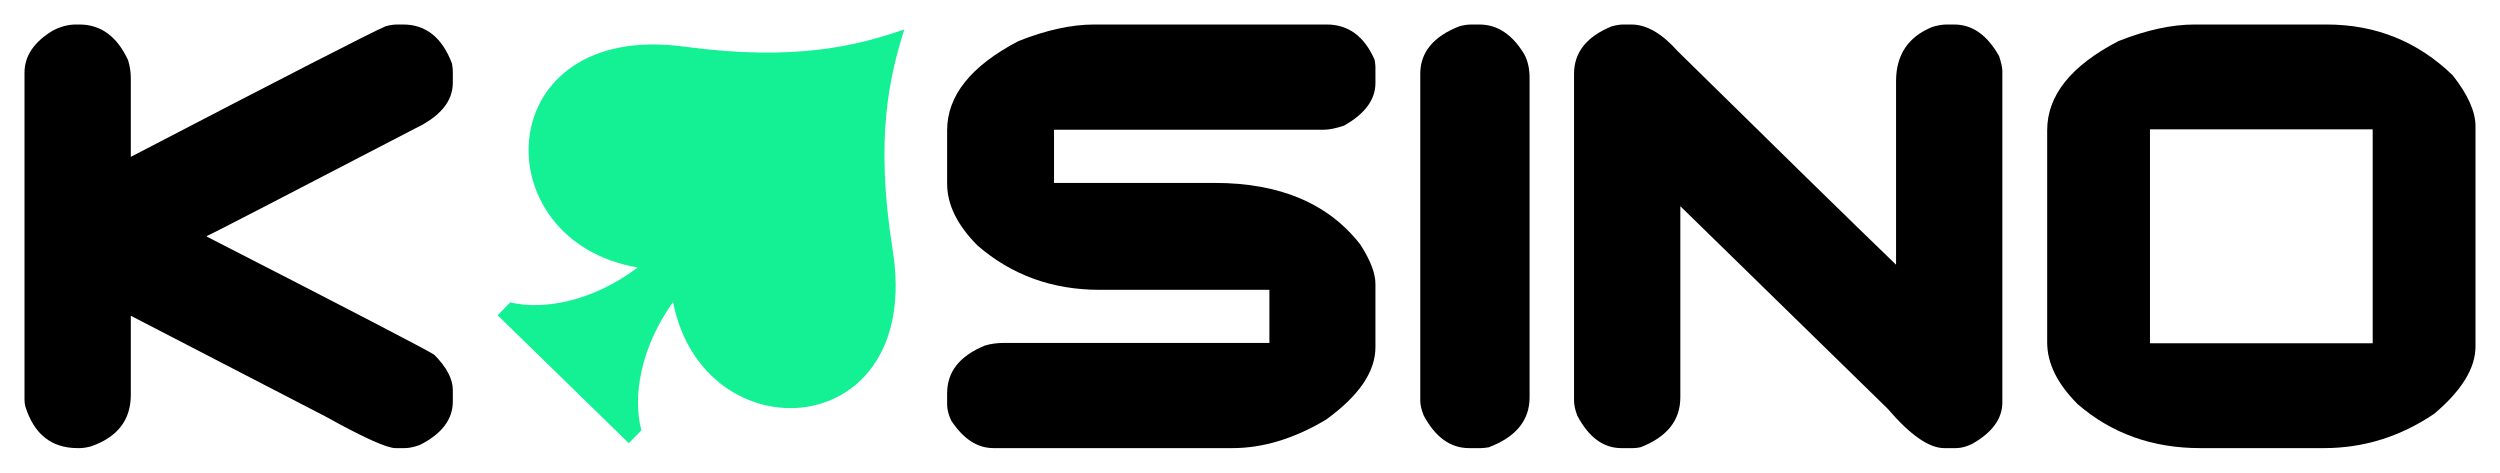
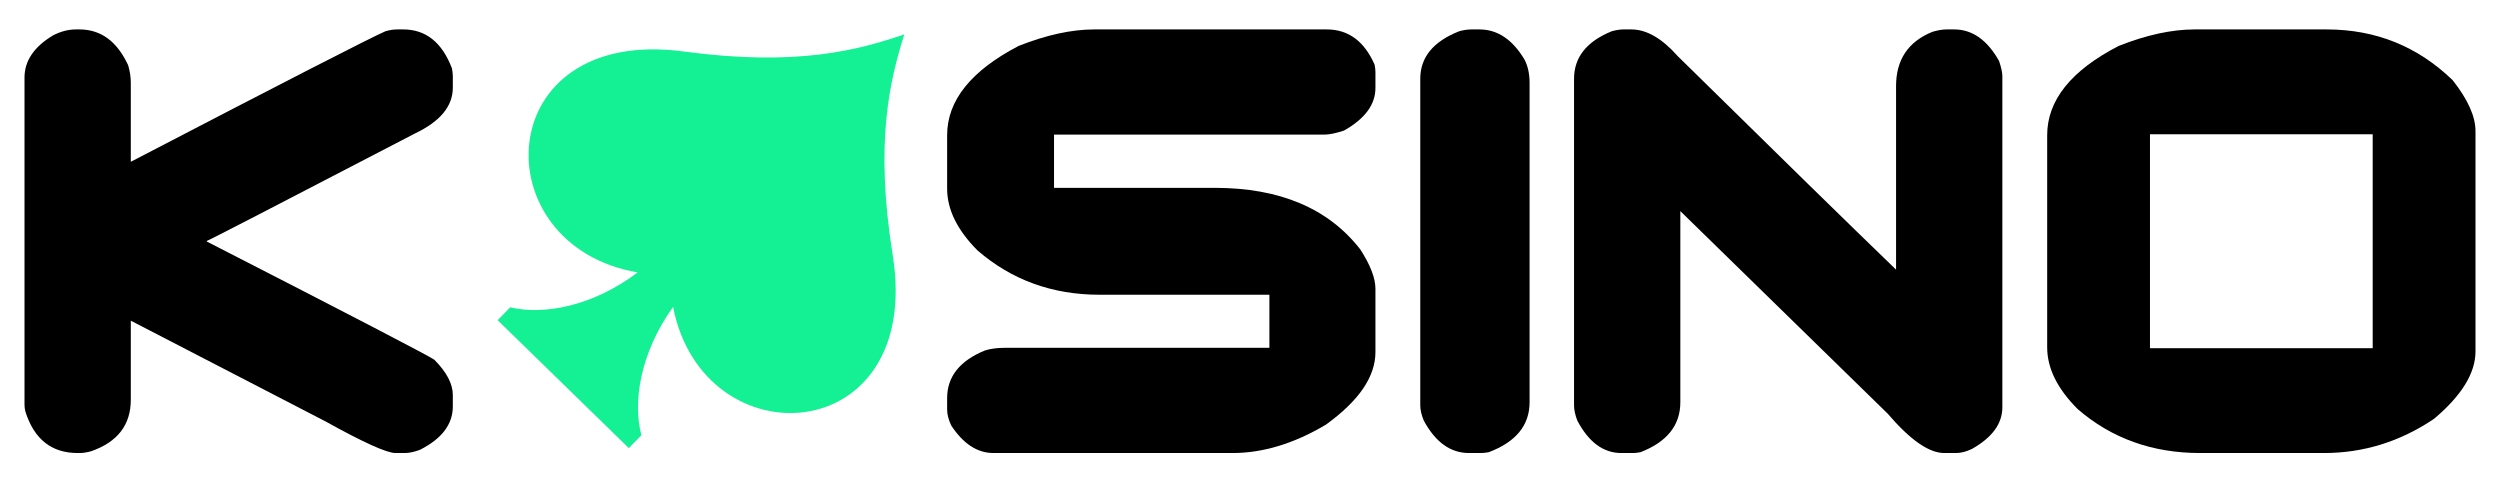
- <svg xmlns="http://www.w3.org/2000/svg" version="1.0" x="0" y="0" width="171" height="auto" viewBox="64.323 105.022 211.354 39.956" preserveAspectRatio="xMidYMid meet" color-interpolation-filters="sRGB">
+ <svg xmlns="http://www.w3.org/2000/svg" version="1.0" x="0" y="0" width="171" height="33" viewBox="64.323 105.022 211.354 39.956" preserveAspectRatio="xMidYMid meet" color-interpolation-filters="sRGB">
  <g>
    <defs>
      <linearGradient id="92" x1="0%" y1="0%" x2="100%" y2="0%">
        <stop offset="0%" stop-color="#fa71cd" />
        <stop offset="100%" stop-color="#9b59b6" />
      </linearGradient>
      <linearGradient id="93" x1="0%" y1="0%" x2="100%" y2="0%">
        <stop offset="0%" stop-color="#f9d423" />
        <stop offset="100%" stop-color="#f83600" />
      </linearGradient>
      <linearGradient id="94" x1="0%" y1="0%" x2="100%" y2="0%">
        <stop offset="0%" stop-color="#0064d2" />
        <stop offset="100%" stop-color="#1cb0f6" />
      </linearGradient>
      <linearGradient id="95" x1="0%" y1="0%" x2="100%" y2="0%">
        <stop offset="0%" stop-color="#f00978" />
        <stop offset="100%" stop-color="#3f51b1" />
      </linearGradient>
      <linearGradient id="96" x1="0%" y1="0%" x2="100%" y2="0%">
        <stop offset="0%" stop-color="#7873f5" />
        <stop offset="100%" stop-color="#ec77ab" />
      </linearGradient>
      <linearGradient id="97" x1="0%" y1="0%" x2="100%" y2="0%">
        <stop offset="0%" stop-color="#f9d423" />
        <stop offset="100%" stop-color="#e14fad" />
      </linearGradient>
      <linearGradient id="98" x1="0%" y1="0%" x2="100%" y2="0%">
        <stop offset="0%" stop-color="#009efd" />
        <stop offset="100%" stop-color="#2af598" />
      </linearGradient>
      <linearGradient id="99" x1="0%" y1="0%" x2="100%" y2="0%">
        <stop offset="0%" stop-color="#ffcc00" />
        <stop offset="100%" stop-color="#00b140" />
      </linearGradient>
      <linearGradient id="100" x1="0%" y1="0%" x2="100%" y2="0%">
        <stop offset="0%" stop-color="#d51007" />
        <stop offset="100%" stop-color="#ff8177" />
      </linearGradient>
      <linearGradient id="102" x1="0%" y1="0%" x2="100%" y2="0%">
        <stop offset="0%" stop-color="#a2b6df" />
        <stop offset="100%" stop-color="#0c3483" />
      </linearGradient>
      <linearGradient id="103" x1="0%" y1="0%" x2="100%" y2="0%">
        <stop offset="0%" stop-color="#7ac5d8" />
        <stop offset="100%" stop-color="#eea2a2" />
      </linearGradient>
      <linearGradient id="104" x1="0%" y1="0%" x2="100%" y2="0%">
        <stop offset="0%" stop-color="#00ecbc" />
        <stop offset="100%" stop-color="#007adf" />
      </linearGradient>
      <linearGradient id="105" x1="0%" y1="0%" x2="100%" y2="0%">
        <stop offset="0%" stop-color="#b88746" />
        <stop offset="100%" stop-color="#fdf5a6" />
      </linearGradient>
    </defs>
    <g fill="#000000" class="iconlinesvg-g iconlinesvg" transform="translate(66.395,107.0967)">
      <g class="tp-name">
        <g transform="translate(0, 0)">
          <g fill="#000000" transform="scale(1.02)">
            <path d="M4.26-35.11L4.26-35.11L4.55-35.11Q7.22-35.11 8.59-32.14L8.59-32.14Q8.81-31.39 8.81-30.70L8.81-30.70L8.81-24.14Q28.15-34.20 29.92-34.96L29.92-34.96Q30.43-35.11 30.90-35.11L30.90-35.11L31.39-35.11Q34.20-35.11 35.43-31.88L35.43-31.88Q35.50-31.48 35.50-31.24L35.50-31.24L35.50-30.28Q35.50-27.98 32.37-26.49L32.37-26.49Q15.23-17.58 15.11-17.58L15.11-17.58L15.11-17.53Q33.03-8.35 33.96-7.74L33.96-7.74Q35.50-6.19 35.50-4.82L35.50-4.82L35.50-3.87Q35.50-1.64 32.78-0.27L32.78-0.27Q32.07 0 31.51 0L31.51 0L30.75 0Q29.67 0 24.95-2.62L24.95-2.62L8.81-10.97L8.81-4.41Q8.81-1.30 5.53-0.15L5.53-0.15Q4.99 0 4.55 0L4.55 0L4.41 0Q1.15 0 0.07-3.45L0.07-3.45Q0-3.72 0-3.99L0-3.99L0-31.12Q0-33.20 2.37-34.62L2.37-34.62Q3.33-35.11 4.26-35.11Z" transform="translate(0, 35.10729)" />
          </g>
        </g>
        <g transform="translate(40, 0.4156109)">
          <g>
            <g class="imagesvg">
              <g>
                <rect fill="#000000" fill-opacity="0" stroke-width="2" x="0" y="0" width="34.378" height="34.978" class="image-rect" />
                <svg filter="url(#colors9633963660)" x="0" y="0" width="34.378" height="34.978" filtersec="colorsf2351402343" class="image-svg-svg primary" style="overflow: visible;">
                  <svg xml:space="preserve" version="1.1" shape-rendering="geometricPrecision" text-rendering="geometricPrecision" image-rendering="optimizeQuality" fill-rule="evenodd" clip-rule="evenodd" viewBox="469374 390357 9061134 9219404" x="0px" y="0px">
                    <g>
                      <path d="M9272317 5308152c-405594,-2531713 -58701,-3902865 258191,-4917795l0 0c0,0 0,0 0,0l0 0c-1006071,342287 -2368601,723786 -4909763,382208 -4332554,-582642 -4509130,4329247 -1031465,4921929 -1003236,758037 -2098245,955991 -2839983,777762l-279923 287128 2923015 2850377 279923 -287129c-197127,-737249 -26575,-1836628 705596,-2858880 680203,3461247 5586186,3161009 4894291,-1155482l118 -118z" />
                    </g>
                  </svg>
                </svg>
                <defs>
                  <filter id="colors9633963660">
                    <feColorMatrix type="matrix" values="0 0 0 0 0.078  0 0 0 0 0.941  0 0 0 0 0.582  0 0 0 1 0" class="icon-feColorMatrix " />
                  </filter>
                  <filter id="colorsf2351402343">
                    <feColorMatrix type="matrix" values="0 0 0 0 0.996  0 0 0 0 0.996  0 0 0 0 0.996  0 0 0 1 0" class="icon-fecolormatrix" />
                  </filter>
                  <filter id="colorsb2325590779">
                    <feColorMatrix type="matrix" values="0 0 0 0 0  0 0 0 0 0  0 0 0 0 0  0 0 0 1 0" class="icon-fecolormatrix" />
                  </filter>
                </defs>
              </g>
            </g>
          </g>
        </g>
        <g transform="translate(78, 0)">
          <g fill="#000000" transform="scale(1.02)">
            <path d="M12.19-35.11L12.19-35.11L31.46-35.11Q34.15-35.11 35.43-32.19L35.43-32.19Q35.50-31.83 35.50-31.58L35.50-31.58L35.50-30.26Q35.50-28.20 32.90-26.73L32.90-26.73Q31.88-26.39 31.24-26.39L31.24-26.39L8.86-26.39L8.86-21.98L22.18-21.98Q30.28-21.98 34.25-16.87L34.25-16.87Q35.50-14.93 35.50-13.61L35.50-13.61L35.50-8.37Q35.50-5.31 31.39-2.35L31.39-2.35Q27.44 0 23.65 0L23.65 0L3.84 0Q1.84 0 0.34-2.28L0.34-2.28Q0-3.01 0-3.60L0-3.60L0-4.55Q0-7.22 3.13-8.50L3.13-8.50Q3.84-8.72 4.75-8.72L4.75-8.72L26.71-8.72L26.71-13.12L12.63-13.12Q6.76-13.12 2.52-16.79L2.52-16.79Q0-19.32 0-21.91L0-21.91L0-26.34Q0-30.65 5.92-33.74L5.92-33.74Q9.38-35.11 12.19-35.11Z" transform="translate(0, 35.10729)" />
          </g>
        </g>
        <g transform="translate(118, 0)">
          <g fill="#000000" transform="scale(1.02)">
            <path d="M4.24-35.11L4.24-35.11L4.90-35.11Q7.15-35.11 8.64-32.61L8.64-32.61Q9.06-31.80 9.06-30.68L9.06-30.68L9.06-4.21Q9.06-1.35 5.68-0.07L5.68-0.07Q5.29 0 5.04 0L5.04 0L4.04 0Q1.74 0 0.29-2.69L0.29-2.69Q0-3.40 0-3.94L0-3.94L0-31.02Q0-33.69 3.23-34.96L3.23-34.96Q3.77-35.11 4.24-35.11Z" transform="translate(0, 35.10729)" />
          </g>
        </g>
        <g transform="translate(131, 0)">
          <g fill="#000000" transform="scale(1.02)">
            <path d="M4.11-35.11L4.11-35.11L4.75-35.11Q6.63-35.11 8.59-32.90L8.59-32.90Q20.93-20.76 26.69-15.20L26.69-15.20L26.69-30.41Q26.69-33.69 29.70-34.91L29.70-34.91Q30.36-35.11 30.90-35.11L30.90-35.11L31.51-35.11Q33.76-35.11 35.23-32.49L35.23-32.49Q35.50-31.68 35.50-31.24L35.50-31.24L35.50-3.79Q35.50-1.76 32.98-0.34L32.98-0.34Q32.27 0 31.66 0L31.66 0L30.68 0Q28.79 0 26.00-3.26L26.00-3.26L8.81-20.05L8.81-4.21Q8.81-1.35 5.51-0.07L5.51-0.07Q5.14 0 4.90 0L4.90 0L3.92 0Q1.69 0 0.27-2.69L0.27-2.69Q0-3.40 0-3.94L0-3.94L0-31.02Q0-33.69 3.13-34.96L3.13-34.96Q3.67-35.11 4.11-35.11Z" transform="translate(0, 35.10729)" />
          </g>
        </g>
        <g transform="translate(171, 0)">
          <g fill="#000000" transform="scale(1.02)">
            <path d="M12.22-35.11L12.22-35.11L23.16-35.11Q29.26-35.11 33.61-30.90L33.61-30.90Q35.50-28.50 35.50-26.69L35.50-26.69L35.50-8.42Q35.50-5.73 32.07-2.84L32.07-2.84Q27.86 0 22.94 0L22.94 0L12.68 0Q6.73 0 2.52-3.65L2.52-3.65Q0-6.17 0-8.76L0-8.76L0-26.34Q0-30.68 5.92-33.74L5.92-33.74Q9.38-35.11 12.22-35.11ZM26.98-26.42L8.52-26.42L8.52-8.69L26.98-8.69L26.98-26.42Z" transform="translate(0, 35.10729)" />
          </g>
        </g>
      </g>
    </g>
    <defs v-gra="od" />
  </g>
</svg>
